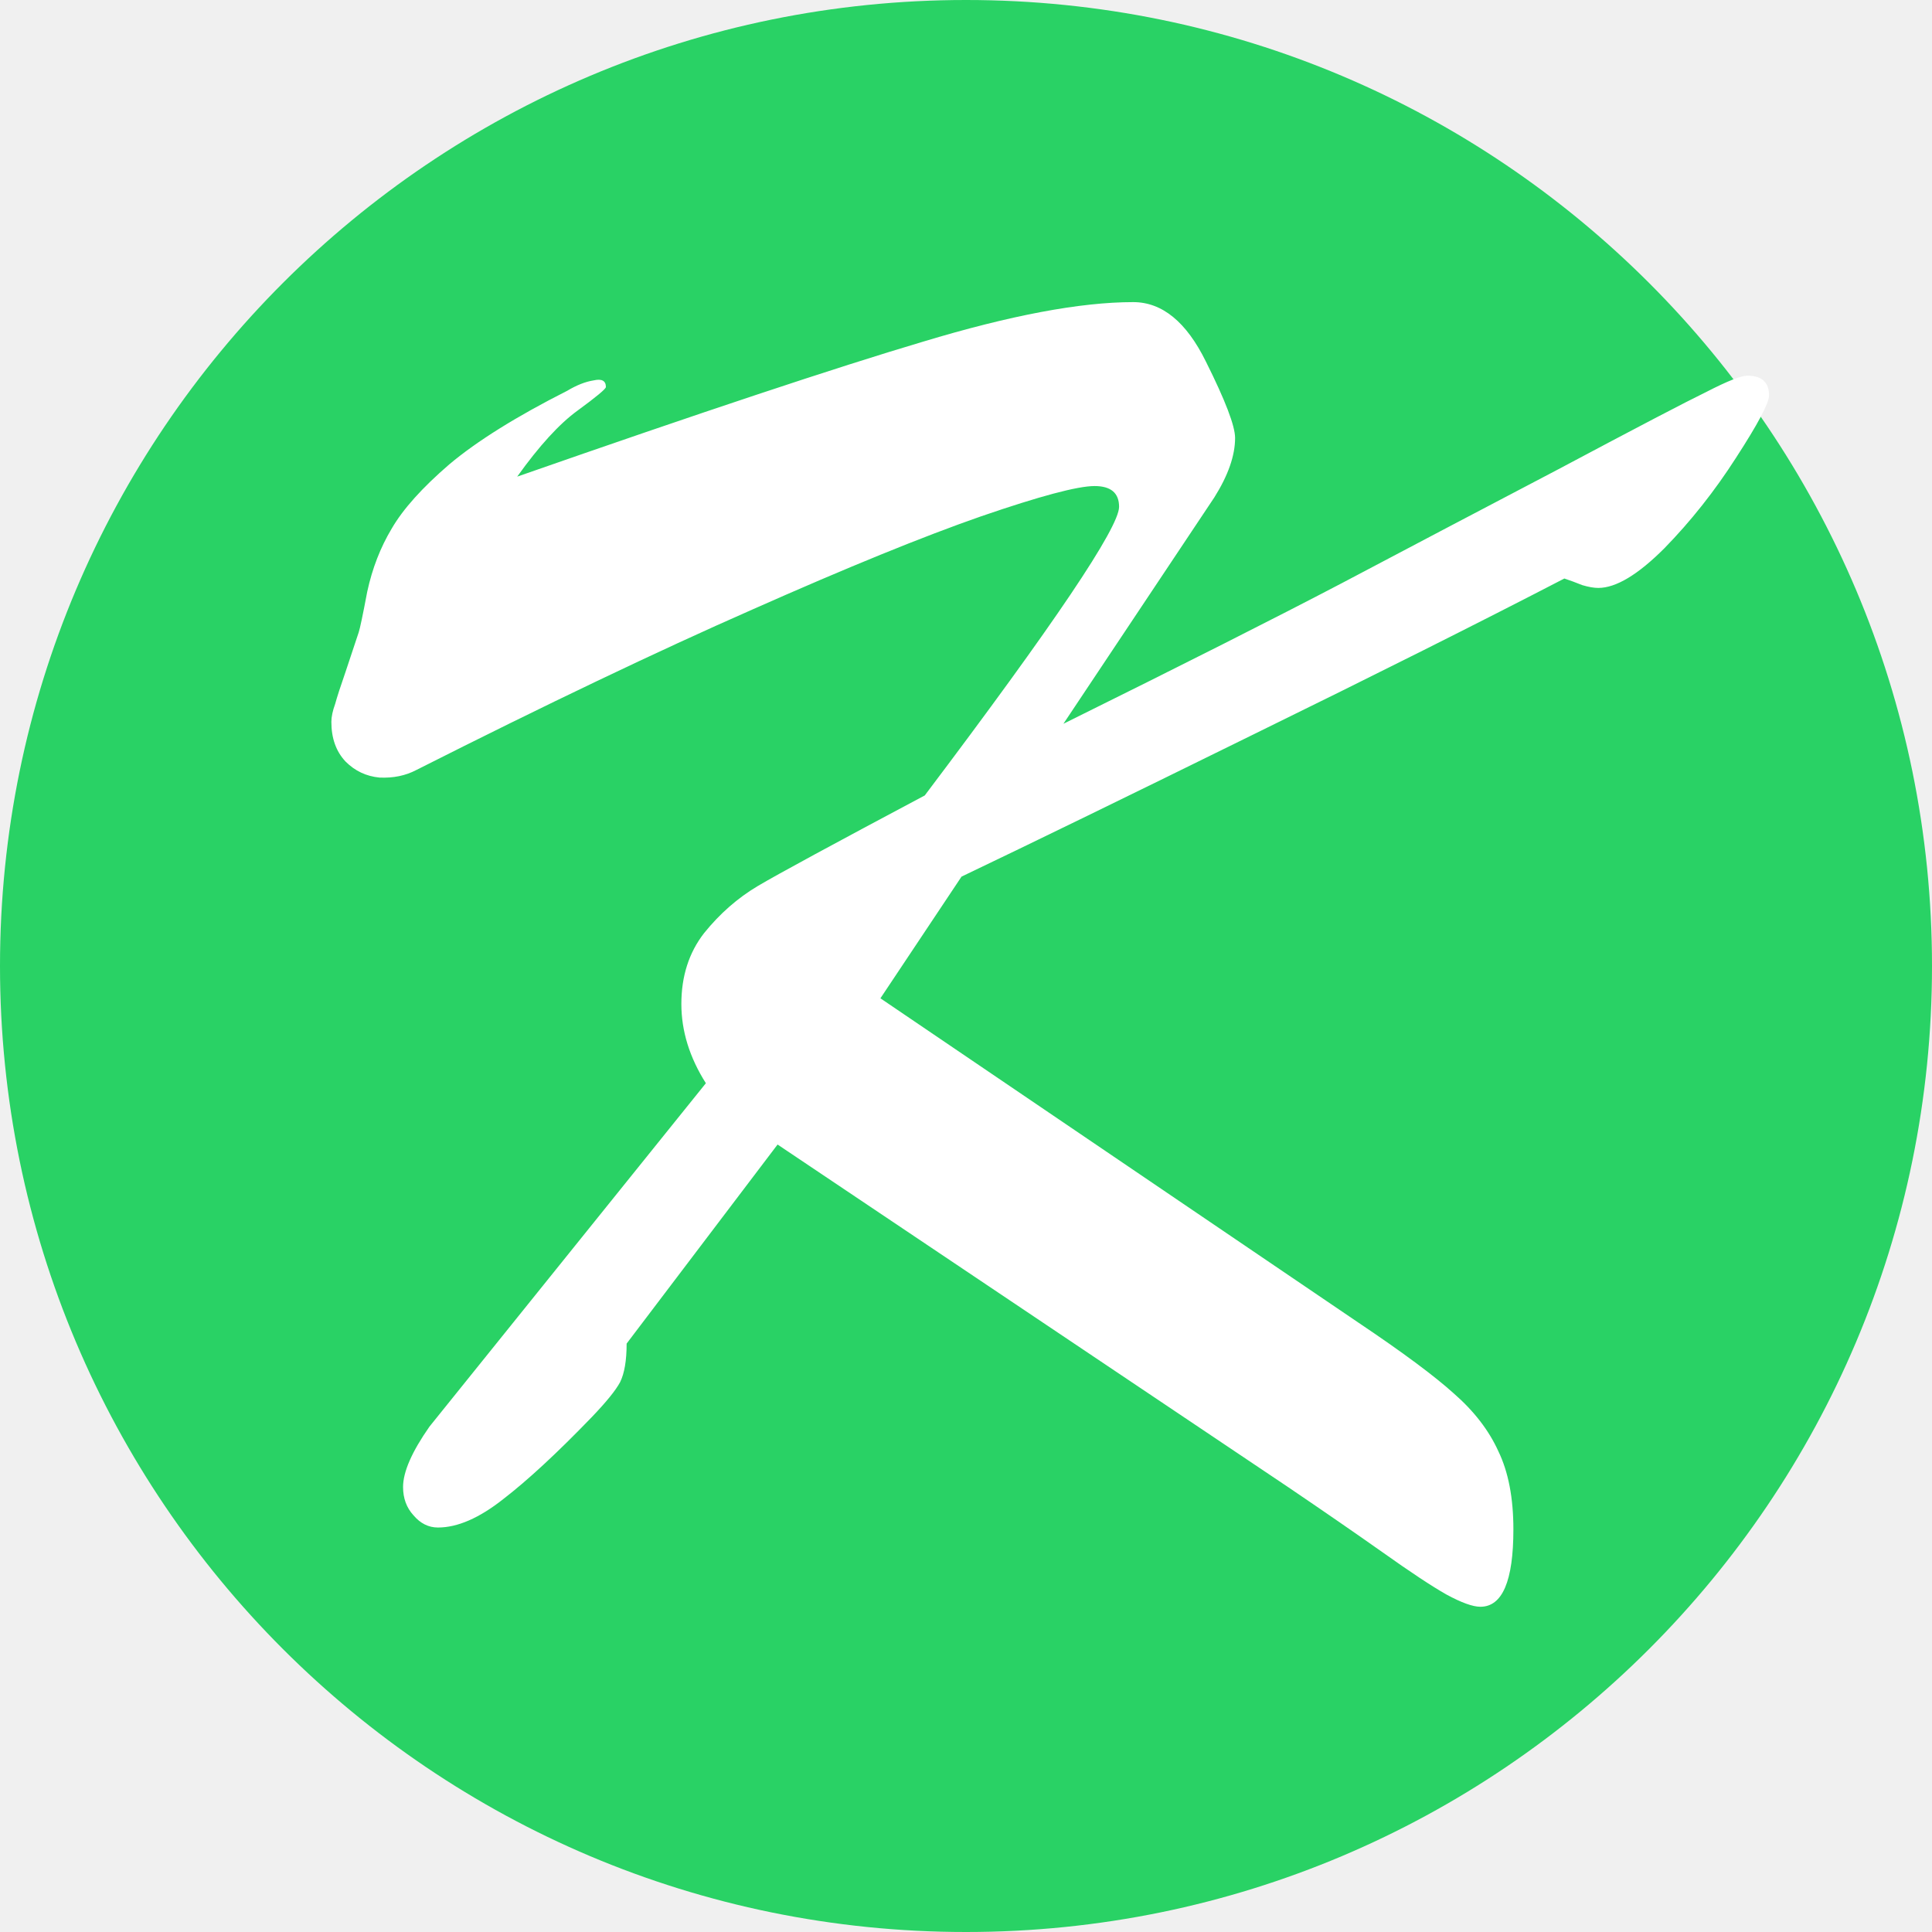
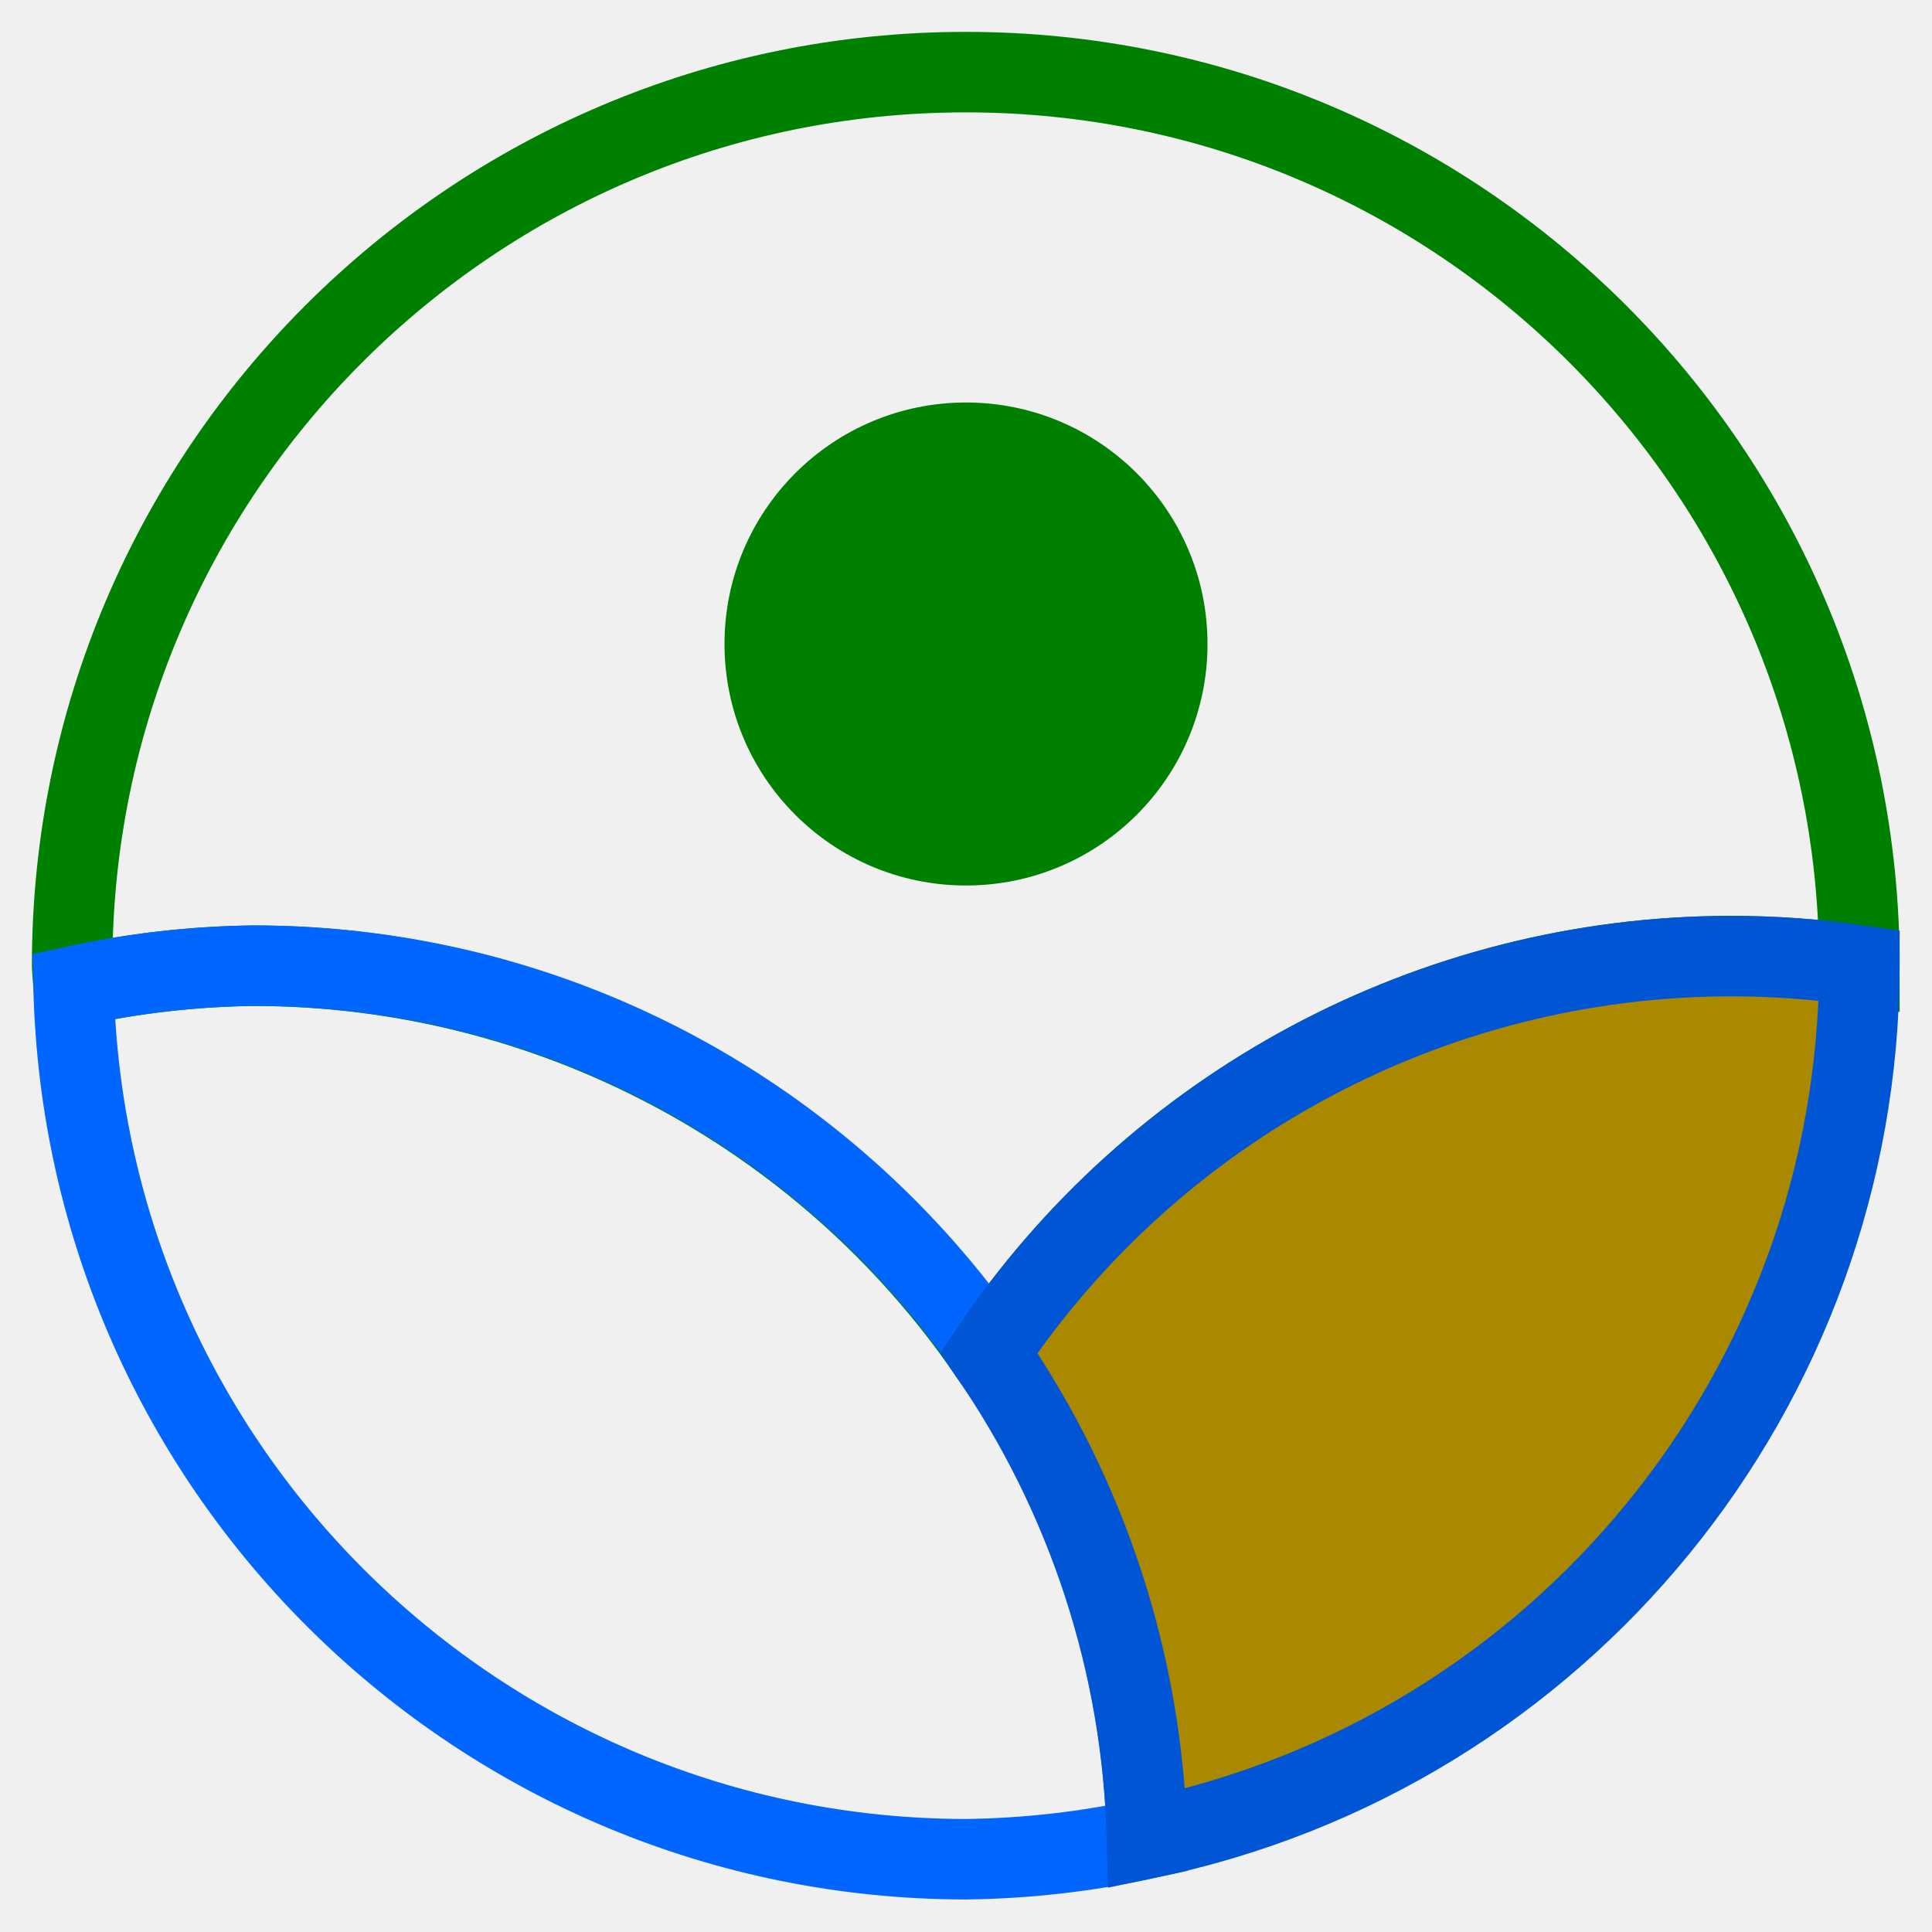
- <svg xmlns="http://www.w3.org/2000/svg" width="64" height="64" viewBox="0 0 64 64" fill="none">
-   <g clip-path="url(#clip0_24_64)">
-     <path d="M64 32C64 49.673 49.673 64 32 64C14.327 64 0 49.673 0 32C0 14.327 14.327 0 32 0C49.673 0 64 14.327 64 32Z" fill="#29D265" />
-     <path d="M49.039 53.226C48.789 53.226 48.414 53.091 47.914 52.82C47.435 52.549 46.727 52.081 45.789 51.414C44.873 50.768 43.831 50.049 42.664 49.258L25.758 37.914L20.758 44.508C20.758 45.07 20.685 45.497 20.54 45.789C20.394 46.06 20.081 46.445 19.602 46.945C18.456 48.133 17.477 49.039 16.665 49.664C15.873 50.289 15.154 50.601 14.508 50.601C14.196 50.601 13.925 50.466 13.696 50.195C13.467 49.945 13.352 49.633 13.352 49.258C13.352 48.758 13.644 48.091 14.227 47.258L23.383 35.883C22.842 35.029 22.571 34.154 22.571 33.258C22.571 32.341 22.821 31.56 23.321 30.914C23.842 30.268 24.435 29.747 25.102 29.351C25.769 28.956 27.613 27.956 30.633 26.351C34.925 20.664 37.071 17.476 37.071 16.789C37.071 16.331 36.8 16.101 36.258 16.101C35.696 16.101 34.446 16.435 32.508 17.101C30.592 17.768 28.06 18.799 24.915 20.195C21.79 21.57 18.081 23.341 13.79 25.508C13.435 25.695 13.029 25.779 12.571 25.758C12.133 25.716 11.758 25.539 11.446 25.226C11.133 24.893 10.977 24.456 10.977 23.914C10.977 23.747 11.019 23.549 11.102 23.32C11.165 23.091 11.279 22.737 11.446 22.258C11.613 21.758 11.758 21.32 11.883 20.945C11.925 20.82 12.019 20.372 12.165 19.601C12.331 18.831 12.602 18.133 12.977 17.508C13.352 16.862 13.988 16.154 14.883 15.383C15.8 14.612 17.102 13.799 18.79 12.945C19.102 12.758 19.394 12.643 19.665 12.601C19.935 12.539 20.071 12.612 20.071 12.82C20.071 12.883 19.758 13.143 19.133 13.601C18.529 14.039 17.863 14.768 17.133 15.789C23.217 13.664 27.696 12.174 30.571 11.32C33.467 10.445 35.789 10.008 37.539 10.008C38.498 10.008 39.3 10.664 39.946 11.976C40.592 13.268 40.914 14.112 40.914 14.508C40.914 15.091 40.685 15.747 40.227 16.476L35.227 23.976C39.185 22.018 42.258 20.466 44.446 19.32C46.654 18.154 49.05 16.893 51.633 15.539C54.217 14.164 55.852 13.31 56.539 12.976C57.227 12.622 57.675 12.445 57.883 12.445C58.362 12.445 58.602 12.664 58.602 13.101C58.602 13.351 58.237 14.039 57.508 15.164C56.8 16.268 56.008 17.268 55.133 18.164C54.258 19.039 53.529 19.476 52.946 19.476C52.8 19.476 52.623 19.445 52.414 19.383C52.206 19.299 52.008 19.226 51.821 19.164C49.008 20.622 45.56 22.351 41.477 24.351C37.414 26.351 34.206 27.914 31.852 29.039L29.165 33.07L45.008 43.82C46.467 44.799 47.519 45.581 48.164 46.164C48.831 46.747 49.321 47.383 49.633 48.07C49.967 48.758 50.133 49.622 50.133 50.664C50.133 52.372 49.769 53.226 49.039 53.226Z" fill="white" />
+ <svg xmlns="http://www.w3.org/2000/svg" width="24" height="24" viewBox="0 0 24 24" version="1.1" id="svg1">
+   <defs id="defs1" />
+   <g id="layer1">
+     <path id="path6" style="stroke:#008000;fill:none" d="M 11.998 0.896 A 11.1 11.1 0 0 0 0.896 11.996 A 11.1 11.1 0 0 0 0.914 12.252 A 11.1 11.1 0 0 1 3.154 11.996 A 11.1 11.1 0 0 1 12.283 16.807 A 11.1 11.1 0 0 1 21.494 11.877 A 11.1 11.1 0 0 1 23.098 11.992 A 11.1 11.1 0 0 0 11.998 0.896 z " />
+     <circle style="fill:#008000;stroke-width:1" id="path7" cx="12" cy="8" r="3" />
+     <path id="path1" style="fill:none;stroke:#0066ff" d="M 14.248 22.838 A 11.1 11.1 0 0 0 3.154 11.996 A 11.1 11.1 0 0 0 0.914 12.252 A 11.1 11.1 0 0 0 11.998 23.096 A 11.1 11.1 0 0 0 14.248 22.838 z " />
+     <path id="path5" style="fill:#aa8800;stroke:#0055d4" d="M 23.098 11.992 A 11.1 11.1 0 0 0 21.494 11.877 A 11.1 11.1 0 0 0 12.283 16.807 A 11.1 11.1 0 0 1 14.248 22.838 A 11.1 11.1 0 0 0 23.098 11.996 A 11.1 11.1 0 0 0 23.098 11.992 z " />
  </g>
-   <defs>
-     <clipPath id="clip0_24_64">
-       <rect width="64" height="64" fill="white" />
-     </clipPath>
-   </defs>
</svg>
